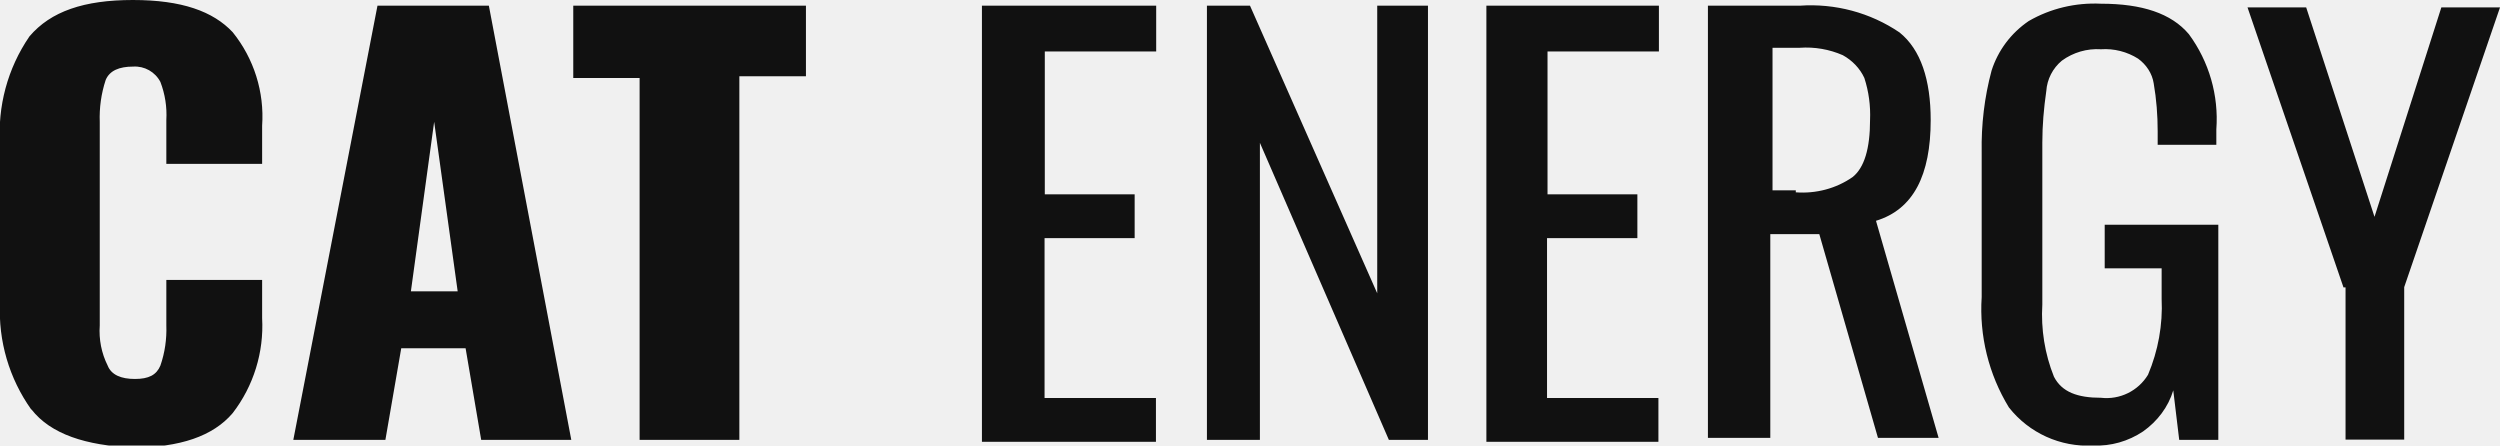
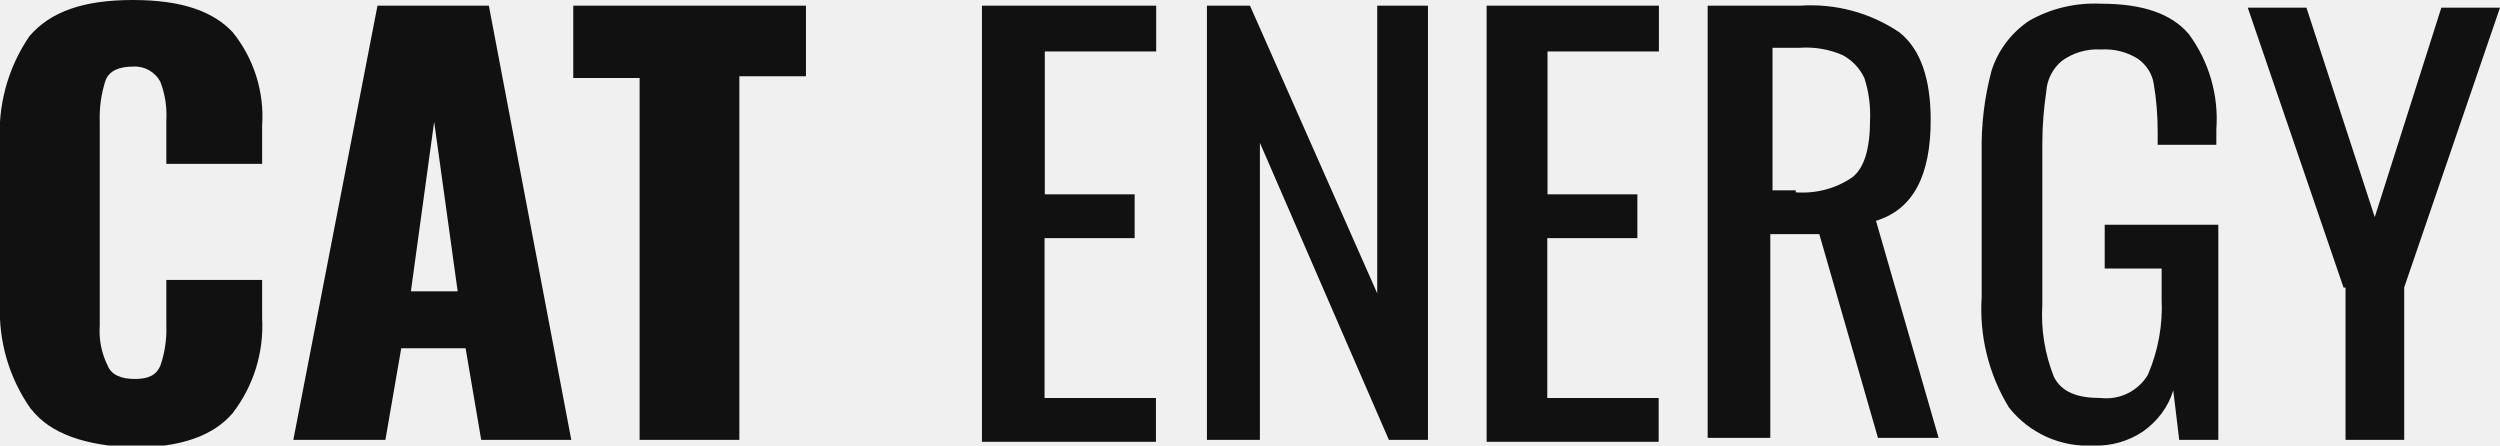
- <svg xmlns="http://www.w3.org/2000/svg" width="101" height="18" fill="none">
-   <g fill="#111" clip-path="url(#a)">
-     <path d="M1.26 16.54A6.86 6.86 0 0 1 0 12.24v-6.4C-.1 4.3.3 2.77 1.19 1.47 2.05.46 3.39 0 5.37 0 7.35 0 8.61.46 9.4 1.3a5.42 5.42 0 0 1 1.19 3.78v1.54H6.72V4.85a3.7 3.7 0 0 0-.24-1.54 1.16 1.16 0 0 0-1.1-.62c-.56 0-.95.16-1.11.54a4.85 4.85 0 0 0-.24 1.7v8.22c-.04.56.07 1.12.32 1.62.15.38.55.54 1.1.54.56 0 .87-.16 1.03-.54.18-.52.26-1.07.24-1.62v-1.84h3.87v1.54a5.77 5.77 0 0 1-1.19 3.84c-.79.93-2.13 1.39-4.03 1.39-1.9-.08-3.32-.54-4.1-1.54ZM15.25.23h4.5l3.33 17.54h-3.64l-.63-3.7h-2.6l-.64 3.7h-3.72L15.25.23Zm3.24 11.54-.95-6.85-.94 6.85h1.9ZM25.84 3.15h-2.68V.23h9.4v2.85h-2.69v14.69h-4.03V3.15ZM39.75.23h6.96v1.85h-4.5v5.77h3.63v1.77H42.2v6.46h4.5v1.77h-7.03V.23h.08ZM48.76.23h1.74l5.14 11.62V.23h2.05v17.54h-1.58l-5.21-12v12h-2.14V.23ZM60.06.23h6.96v1.85h-4.5v5.77h3.63v1.77H62.5v6.46h4.5v1.77h-6.95V.23ZM69.07.23h3.64c1.43-.1 2.85.28 4.03 1.08C77.6 2 78 3.23 78 4.85c0 2.23-.7 3.61-2.21 4.07l2.53 8.77h-2.45L73.5 9.46h-1.98v8.23H69V.23h.08Zm3.48 7.54c.81.06 1.63-.15 2.3-.62.47-.38.7-1.15.7-2.3a4.85 4.85 0 0 0-.23-1.7c-.18-.39-.49-.71-.87-.92a3.69 3.69 0 0 0-1.74-.3h-1.1v5.76h.94v.08ZM81.16 16.46a7.61 7.61 0 0 1-1.1-4.46V6.15c-.02-1.11.11-2.22.4-3.3.26-.81.78-1.51 1.5-2 .88-.51 1.9-.75 2.92-.7 1.66 0 2.84.39 3.55 1.23a5.77 5.77 0 0 1 1.11 3.85v.62h-2.37V5.3c0-.65-.05-1.29-.16-1.93-.06-.4-.3-.76-.63-1a2.5 2.5 0 0 0-1.5-.38 2.42 2.42 0 0 0-1.58.46 1.75 1.75 0 0 0-.63 1.23c-.1.69-.16 1.38-.16 2.08v6.54c-.06 1 .1 2 .47 2.92.32.62.95.85 1.9.85a1.96 1.96 0 0 0 1.9-.93c.41-.97.6-2.02.55-3.07v-1.23h-2.3V9.08h4.59v8.69h-1.58l-.24-2c-.2.67-.64 1.25-1.22 1.66-.6.4-1.3.6-2.02.57a4.05 4.05 0 0 1-3.4-1.54ZM94.68 11.62 90.8.3h2.37l2.76 8.46L98.63.3H101l-3.87 11.3v6.16h-2.37v-6.15h-.08Z" />
+ <svg xmlns="http://www.w3.org/2000/svg" viewBox="0 0 101 18" fill="none">
+   <g clip-path="url(#a)" fill="#111">
+     <path d="M1.26 16.54a6.86 6.86 0 0 1-1.26-4.3v-6.4c-.1-1.54.3-3.08 1.19-4.38.86-1 2.2-1.46 4.18-1.46 1.98 0 3.24.46 4.03 1.3a5.42 5.42 0 0 1 1.19 3.78v1.54h-3.87v-1.77a3.7 3.7 0 0 0-.24-1.54 1.16 1.16 0 0 0-1.1-.62c-.56 0-.95.16-1.11.54a4.85 4.85 0 0 0-.24 1.7v8.22c-.04.56.07 1.12.32 1.62.15.38.55.54 1.1.54.56 0 .87-.16 1.03-.54.18-.52.26-1.07.24-1.62v-1.84h3.87v1.54a5.77 5.77 0 0 1-1.19 3.84c-.79.93-2.13 1.39-4.03 1.39-1.9-.08-3.32-.54-4.1-1.54Zm13.99-16.31h4.5l3.33 17.54h-3.64l-.63-3.7h-2.6l-.64 3.7h-3.72l3.4-17.54Zm3.24 11.54-.95-6.85-.94 6.85h1.9Zm7.35-8.62h-2.68v-2.92h9.4v2.85h-2.69v14.69h-4.03v-14.62Zm13.91-2.92h6.96v1.85h-4.5v5.77h3.63v1.77h-3.64v6.46h4.5v1.77h-7.03v-17.62h.08Zm9.01 0h1.74l5.14 11.62v-11.62h2.05v17.54h-1.58l-5.21-12v12h-2.14v-17.54Zm11.3 0h6.96v1.85h-4.5v5.77h3.63v1.77h-3.64v6.46h4.5v1.77h-6.95v-17.62Zm9.01 0h3.64c1.43-.1 2.85.28 4.03 1.08.87.69 1.26 1.92 1.26 3.54 0 2.23-.7 3.61-2.21 4.07l2.53 8.77h-2.45l-2.37-8.23h-1.98v8.23h-2.53v-17.46h.08Zm3.48 7.54c.81.06 1.63-.15 2.3-.62.47-.38.7-1.15.7-2.3a4.85 4.85 0 0 0-.23-1.7 2.04 2.04 0 0 0-.87-.92 3.69 3.69 0 0 0-1.74-.3h-1.1v5.76h.94v.08Zm8.61 8.69a7.61 7.61 0 0 1-1.1-4.46v-5.85c-.02-1.11.11-2.22.4-3.3.26-.81.78-1.51 1.5-2 .88-.51 1.9-.75 2.92-.7 1.66 0 2.84.39 3.55 1.23a5.77 5.77 0 0 1 1.11 3.85v.62h-2.37v-.54c0-.65-.05-1.29-.16-1.93-.06-.4-.3-.76-.63-1a2.5 2.5 0 0 0-1.5-.38 2.42 2.42 0 0 0-1.58.46 1.75 1.75 0 0 0-.63 1.23c-.1.69-.16 1.38-.16 2.08v6.54c-.06 1 .1 1.99.47 2.92.32.62.95.85 1.9.85a1.96 1.96 0 0 0 1.89-.93 6.9 6.9 0 0 0 .56-3.07v-1.23h-2.3v-1.77h4.59v8.69h-1.58l-.24-2c-.2.67-.64 1.25-1.22 1.66-.6.4-1.3.6-2.02.57a4.05 4.05 0 0 1-3.4-1.54Zm13.52-4.84-3.87-11.31h2.37l2.76 8.46 2.69-8.46h2.37l-3.87 11.3v6.16h-2.37v-6.15h-.08Z" />
  </g>
  <defs>
    <clipPath id="a">
-       <path fill="#fff" d="M0 0h101v18H0z" />
+       <path fill="#fff" d="M0 0h101v18h-101z" />
    </clipPath>
  </defs>
</svg>
